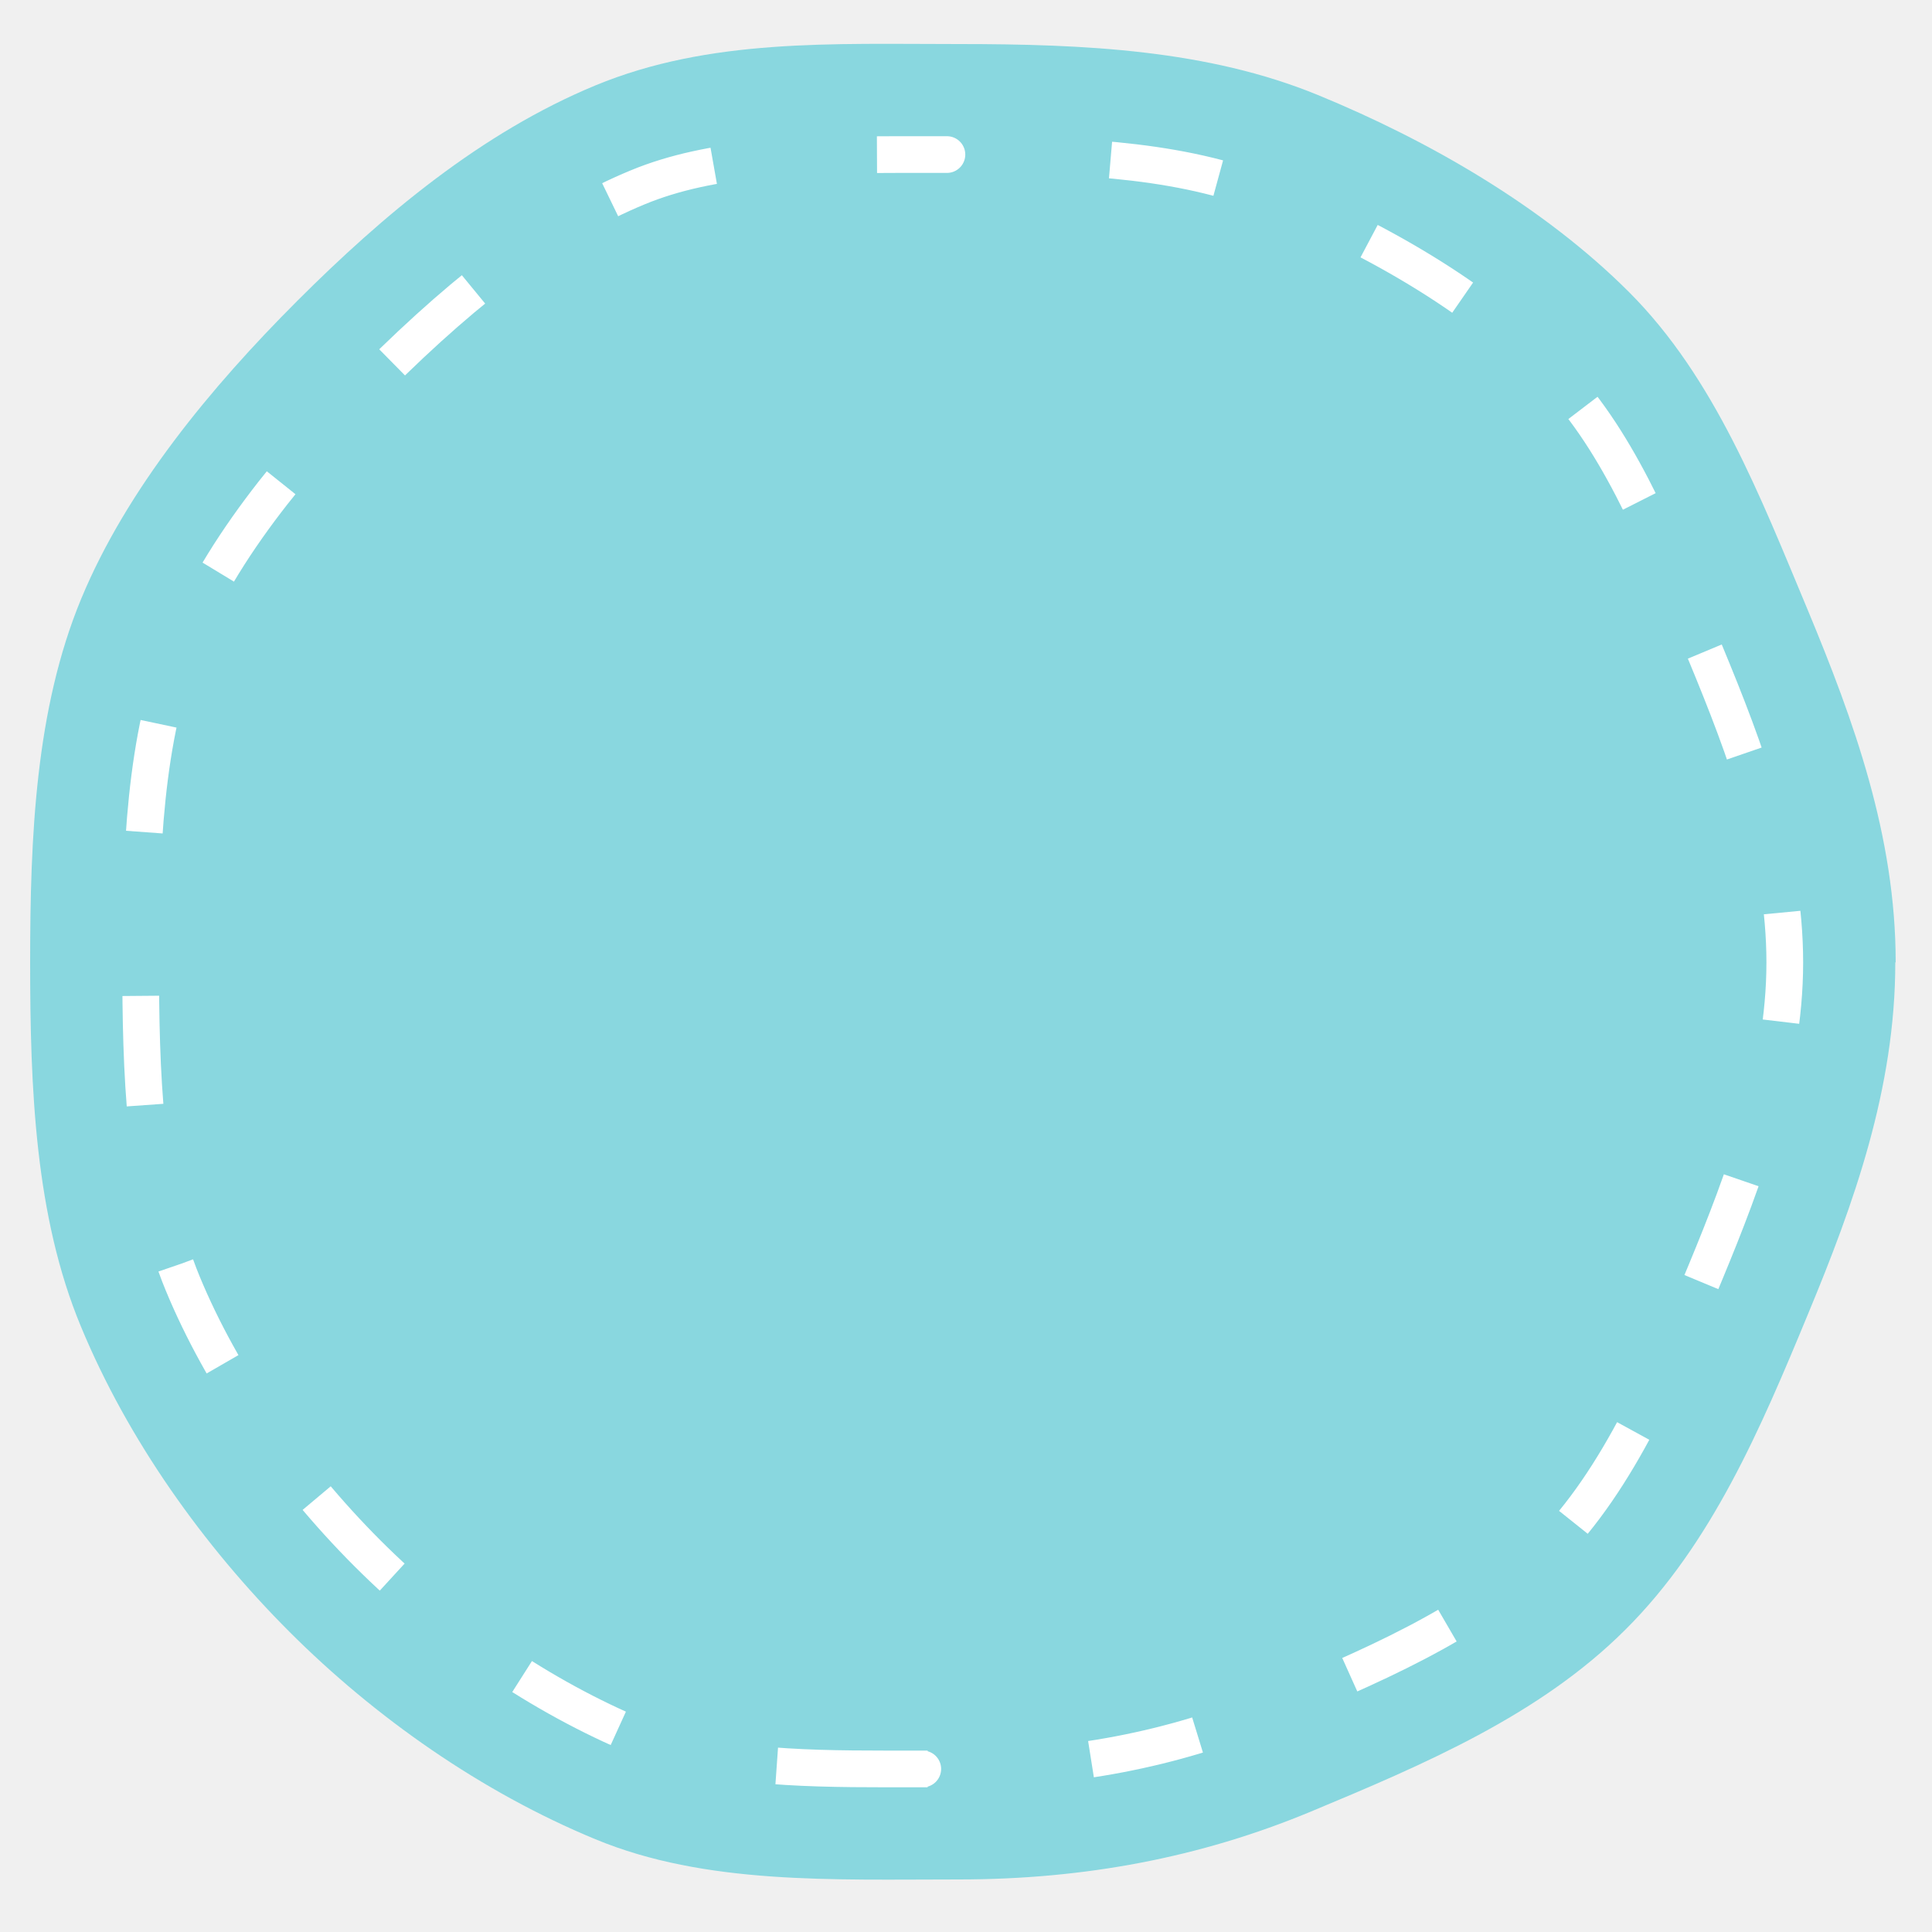
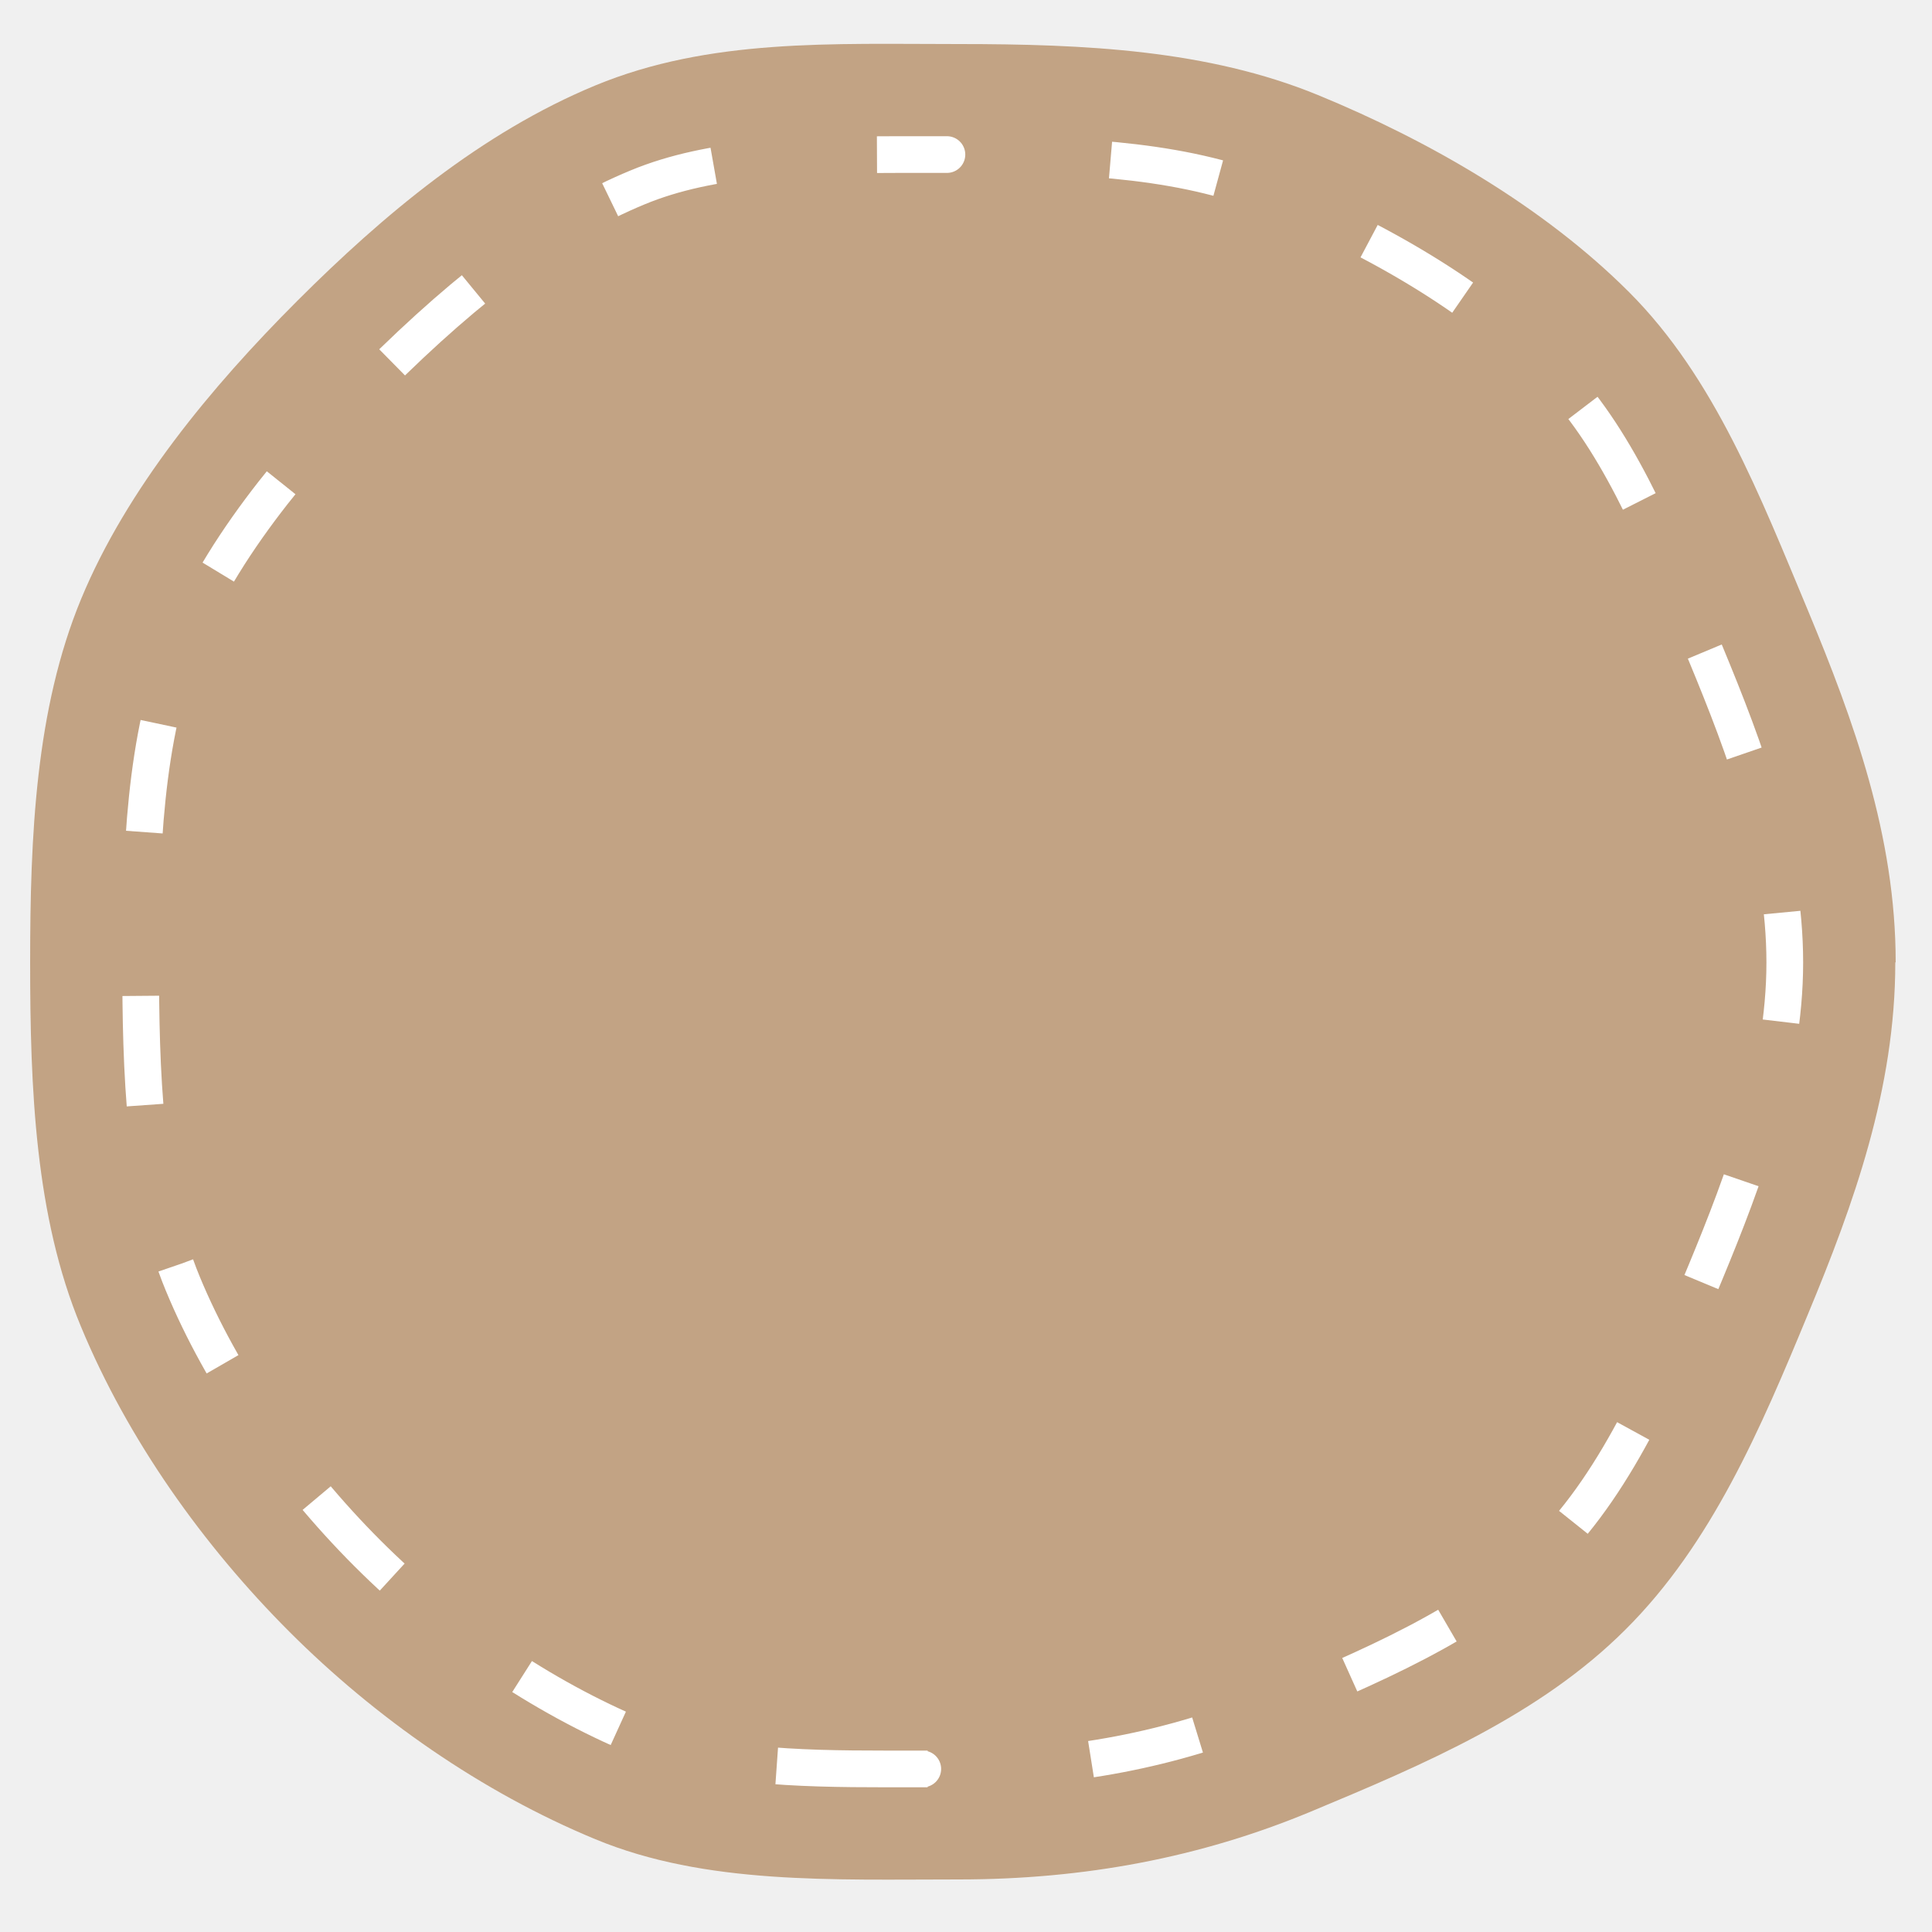
<svg xmlns="http://www.w3.org/2000/svg" version="1.1" viewBox="0 0 500 500">
  <defs>
    <style>
      .cls-1 {
        fill: none;
        stroke: #fff;
        stroke-dasharray: 28.3 42.4;
        stroke-miterlimit: 10;
        stroke-width: 9.5px;
      }

      .cls-2 {
-         fill: #89d7df;
+         fill: #c2a384;
      }
    </style>
  </defs>
  <g>
    <g id="_レイヤー_1" data-name="レイヤー_1">
      <g id="_レイヤー_1-2" data-name="_レイヤー_1">
        <g id="_レイヤー_1-2">
          <g id="_レイヤー_1-2-2" data-name="_レイヤー_1-2">
            <g>
              <path class="cls-2" d="M490.5,249.1c0,32.7-10.8,62.6-22.6,91-12.2,29.5-24.9,59.4-47.2,81.6-22.2,22.2-52.1,34.9-81.6,47.2-28.4,11.8-58.4,17.5-91,17.5s-65.5,1.4-94-10.4c-29.5-12.2-57-31.5-79.2-53.7-22.2-22.2-41.8-49.6-54-79.1-11.8-28.4-13.1-61.4-13.1-94.1s1.4-65.6,13.2-94.1,33.7-54.9,55.9-77.1c22.2-22.2,47.7-43.6,77.2-55.8s61.3-10.7,94-10.7,64.5,1.5,93,13.2c28.5,11.7,58.3,28.8,80.5,51,22.2,22.2,34,53,46.3,82.4,11.8,28.4,22.7,58.3,22.7,91h0Z" />
              <path class="cls-1" d="M229.3,457.8c-23.4,0-45.8-.6-64.2-8.3-24.8-10.3-49.6-27.1-70-47.5s-37.8-45.6-47.8-69.8c-10.1-24.3-10.9-55.7-10.9-83.1s.9-58.5,11-83.1c11.5-27.8,33.9-52,49.7-67.9,25-25,46.6-40.8,67.9-49.6,19-7.9,42.7-8.5,67.4-8.5s5.2,0,7.8,0h7.9c34.2,0,59.8,1.8,82,11.1,29.9,12.4,53.9,27.5,71.2,44.8,16.8,16.8,27,41.5,37.8,67.7l2.3,5.5c10.4,25.1,20.5,51.9,20.5,80s-10.6,56.2-20.5,80.1c-10.4,25.1-22.2,53.6-41,72.3-18.7,18.7-47.2,30.5-72.3,41-24.8,10.3-51,15.3-80.1,15.3s-6.3,0-9.5,0h-9.3.1Z" />
            </g>
          </g>
        </g>
      </g>
    </g>
  </g>
</svg>
